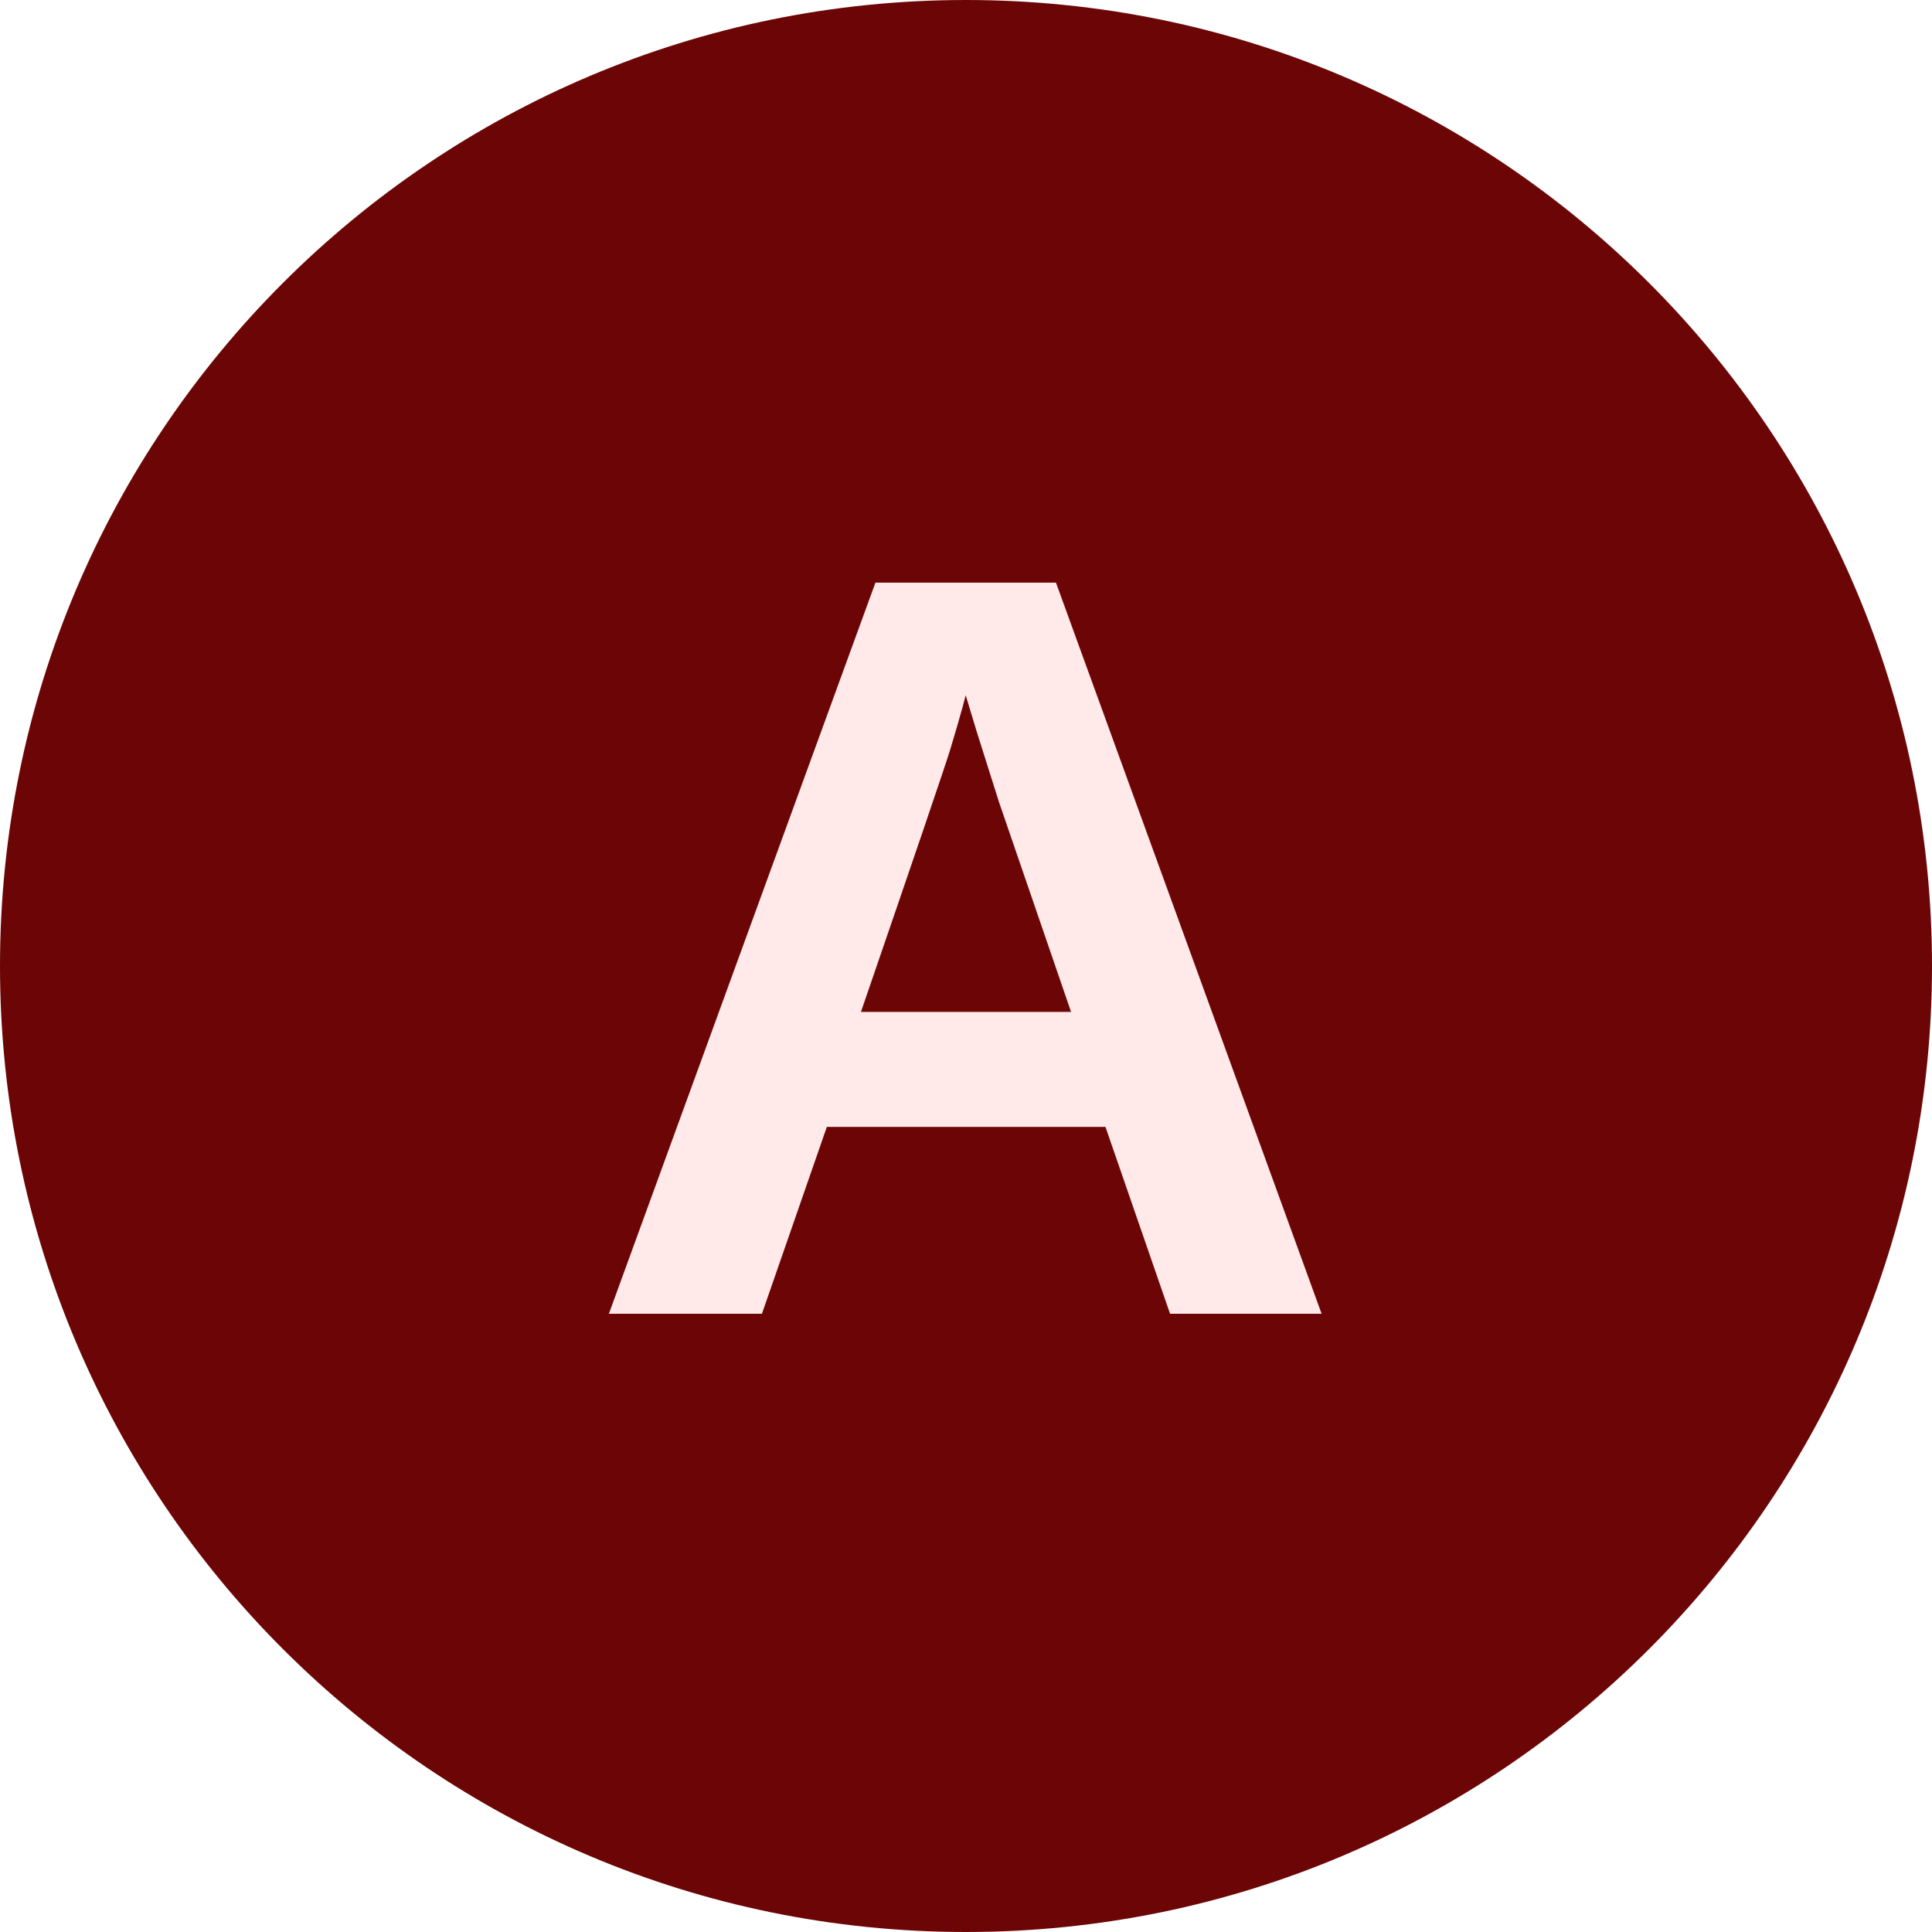
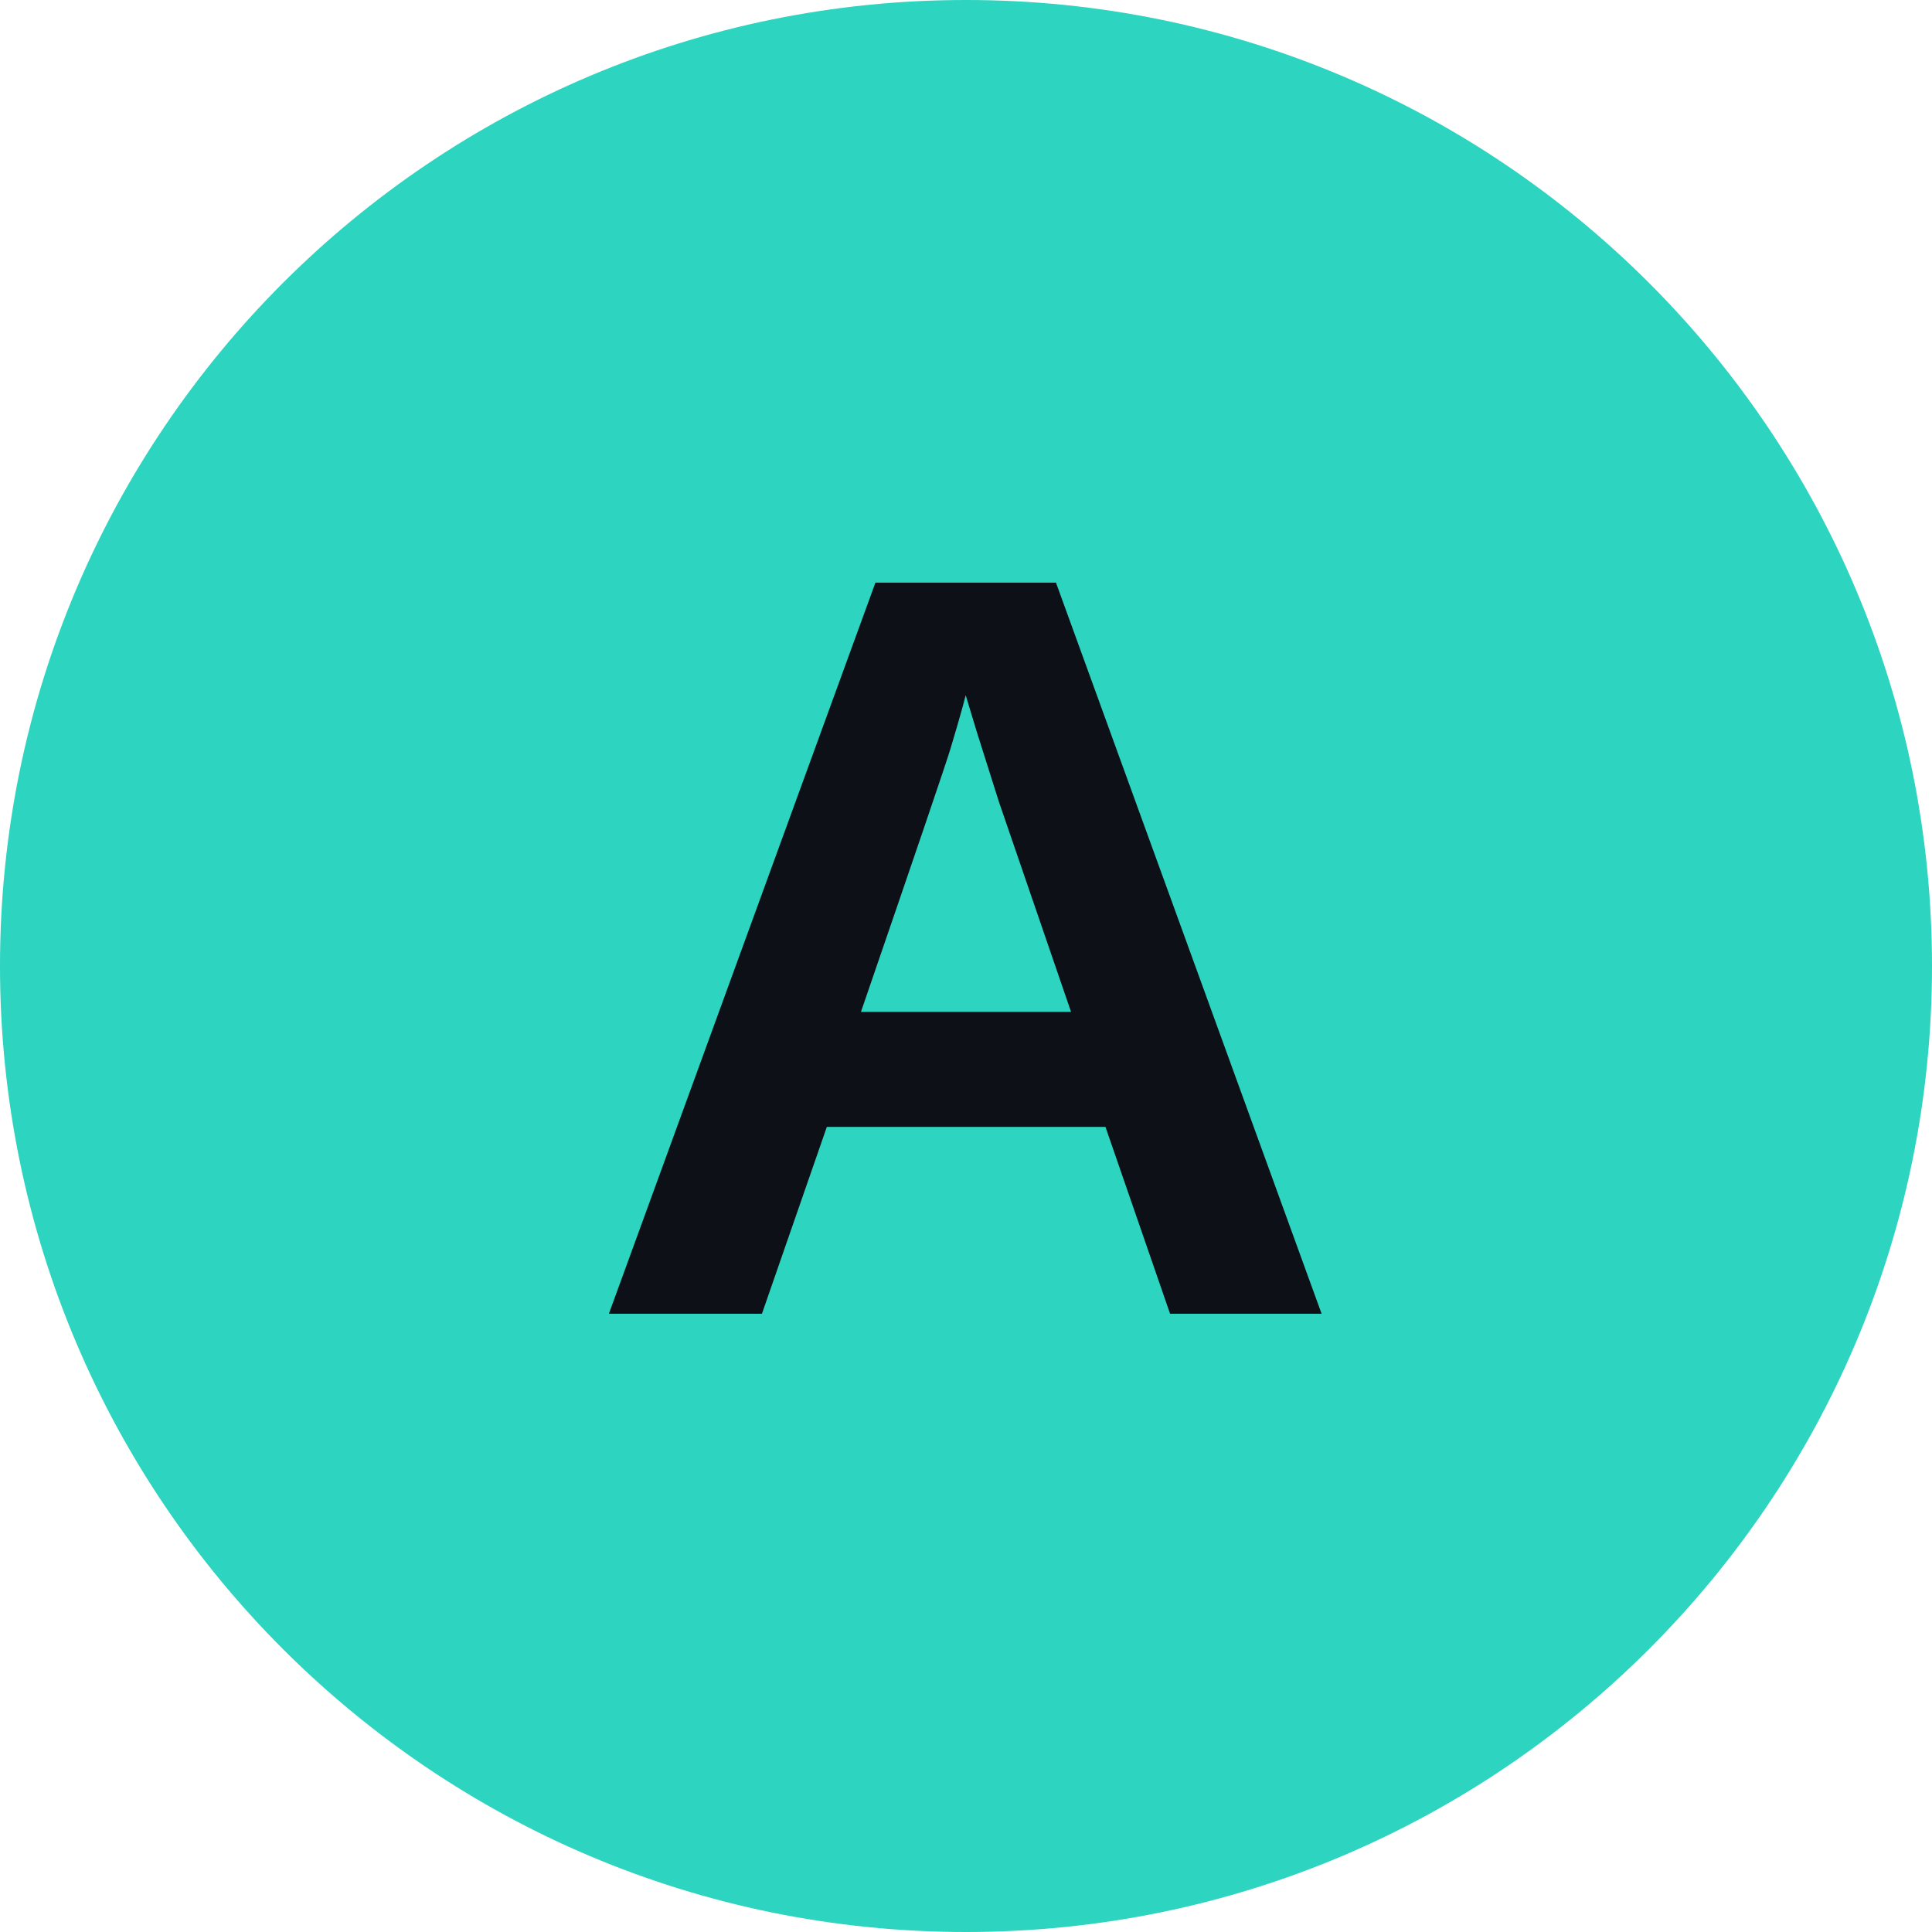
<svg xmlns="http://www.w3.org/2000/svg" viewBox="0 0 100 100">
-   <circle cx="50" cy="50" r="50" fill="rgb(108,6,6)" />
-   <text x="50" y="68" font-family="Arial, sans-serif" font-size="55" font-weight="bold" fill="#ffe9e9" text-anchor="middle">A</text>
+   <circle cx="50" cy="50" r="50" fill="#2dd4bf" />
+   <text x="50" y="68" font-family="Arial, sans-serif" font-size="55" font-weight="bold" fill="#0d1117" text-anchor="middle">A</text>
</svg>
